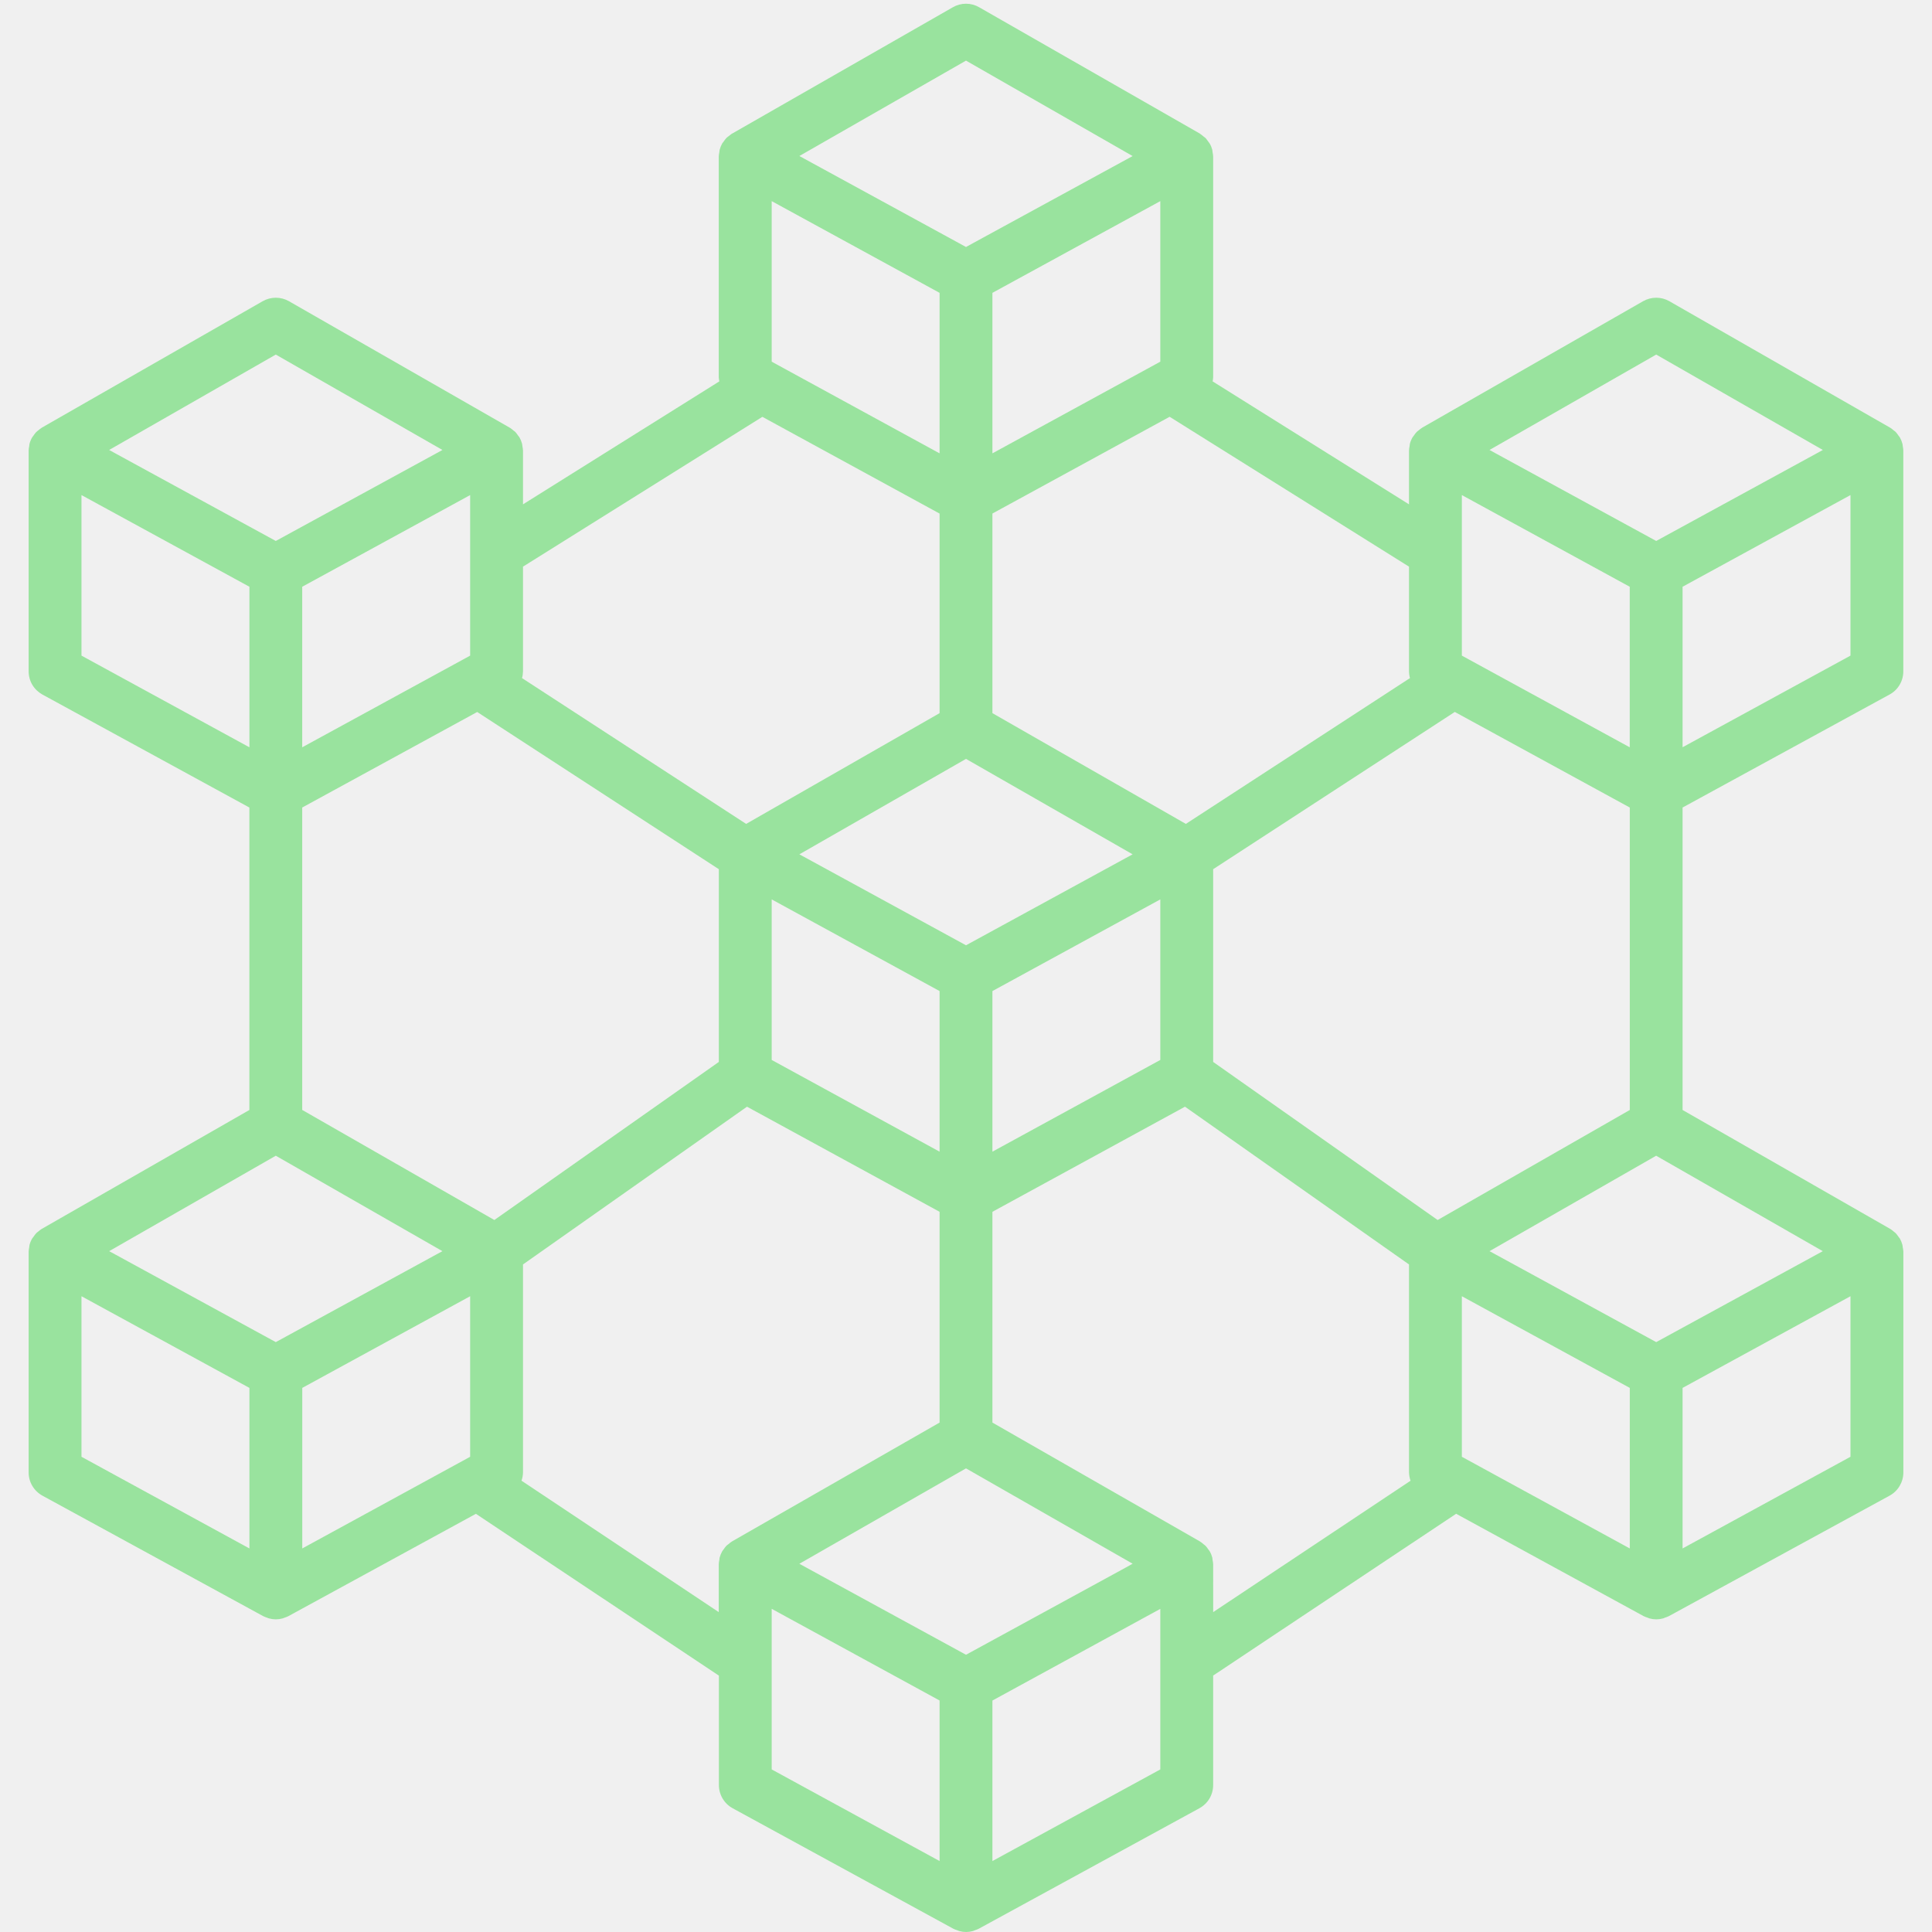
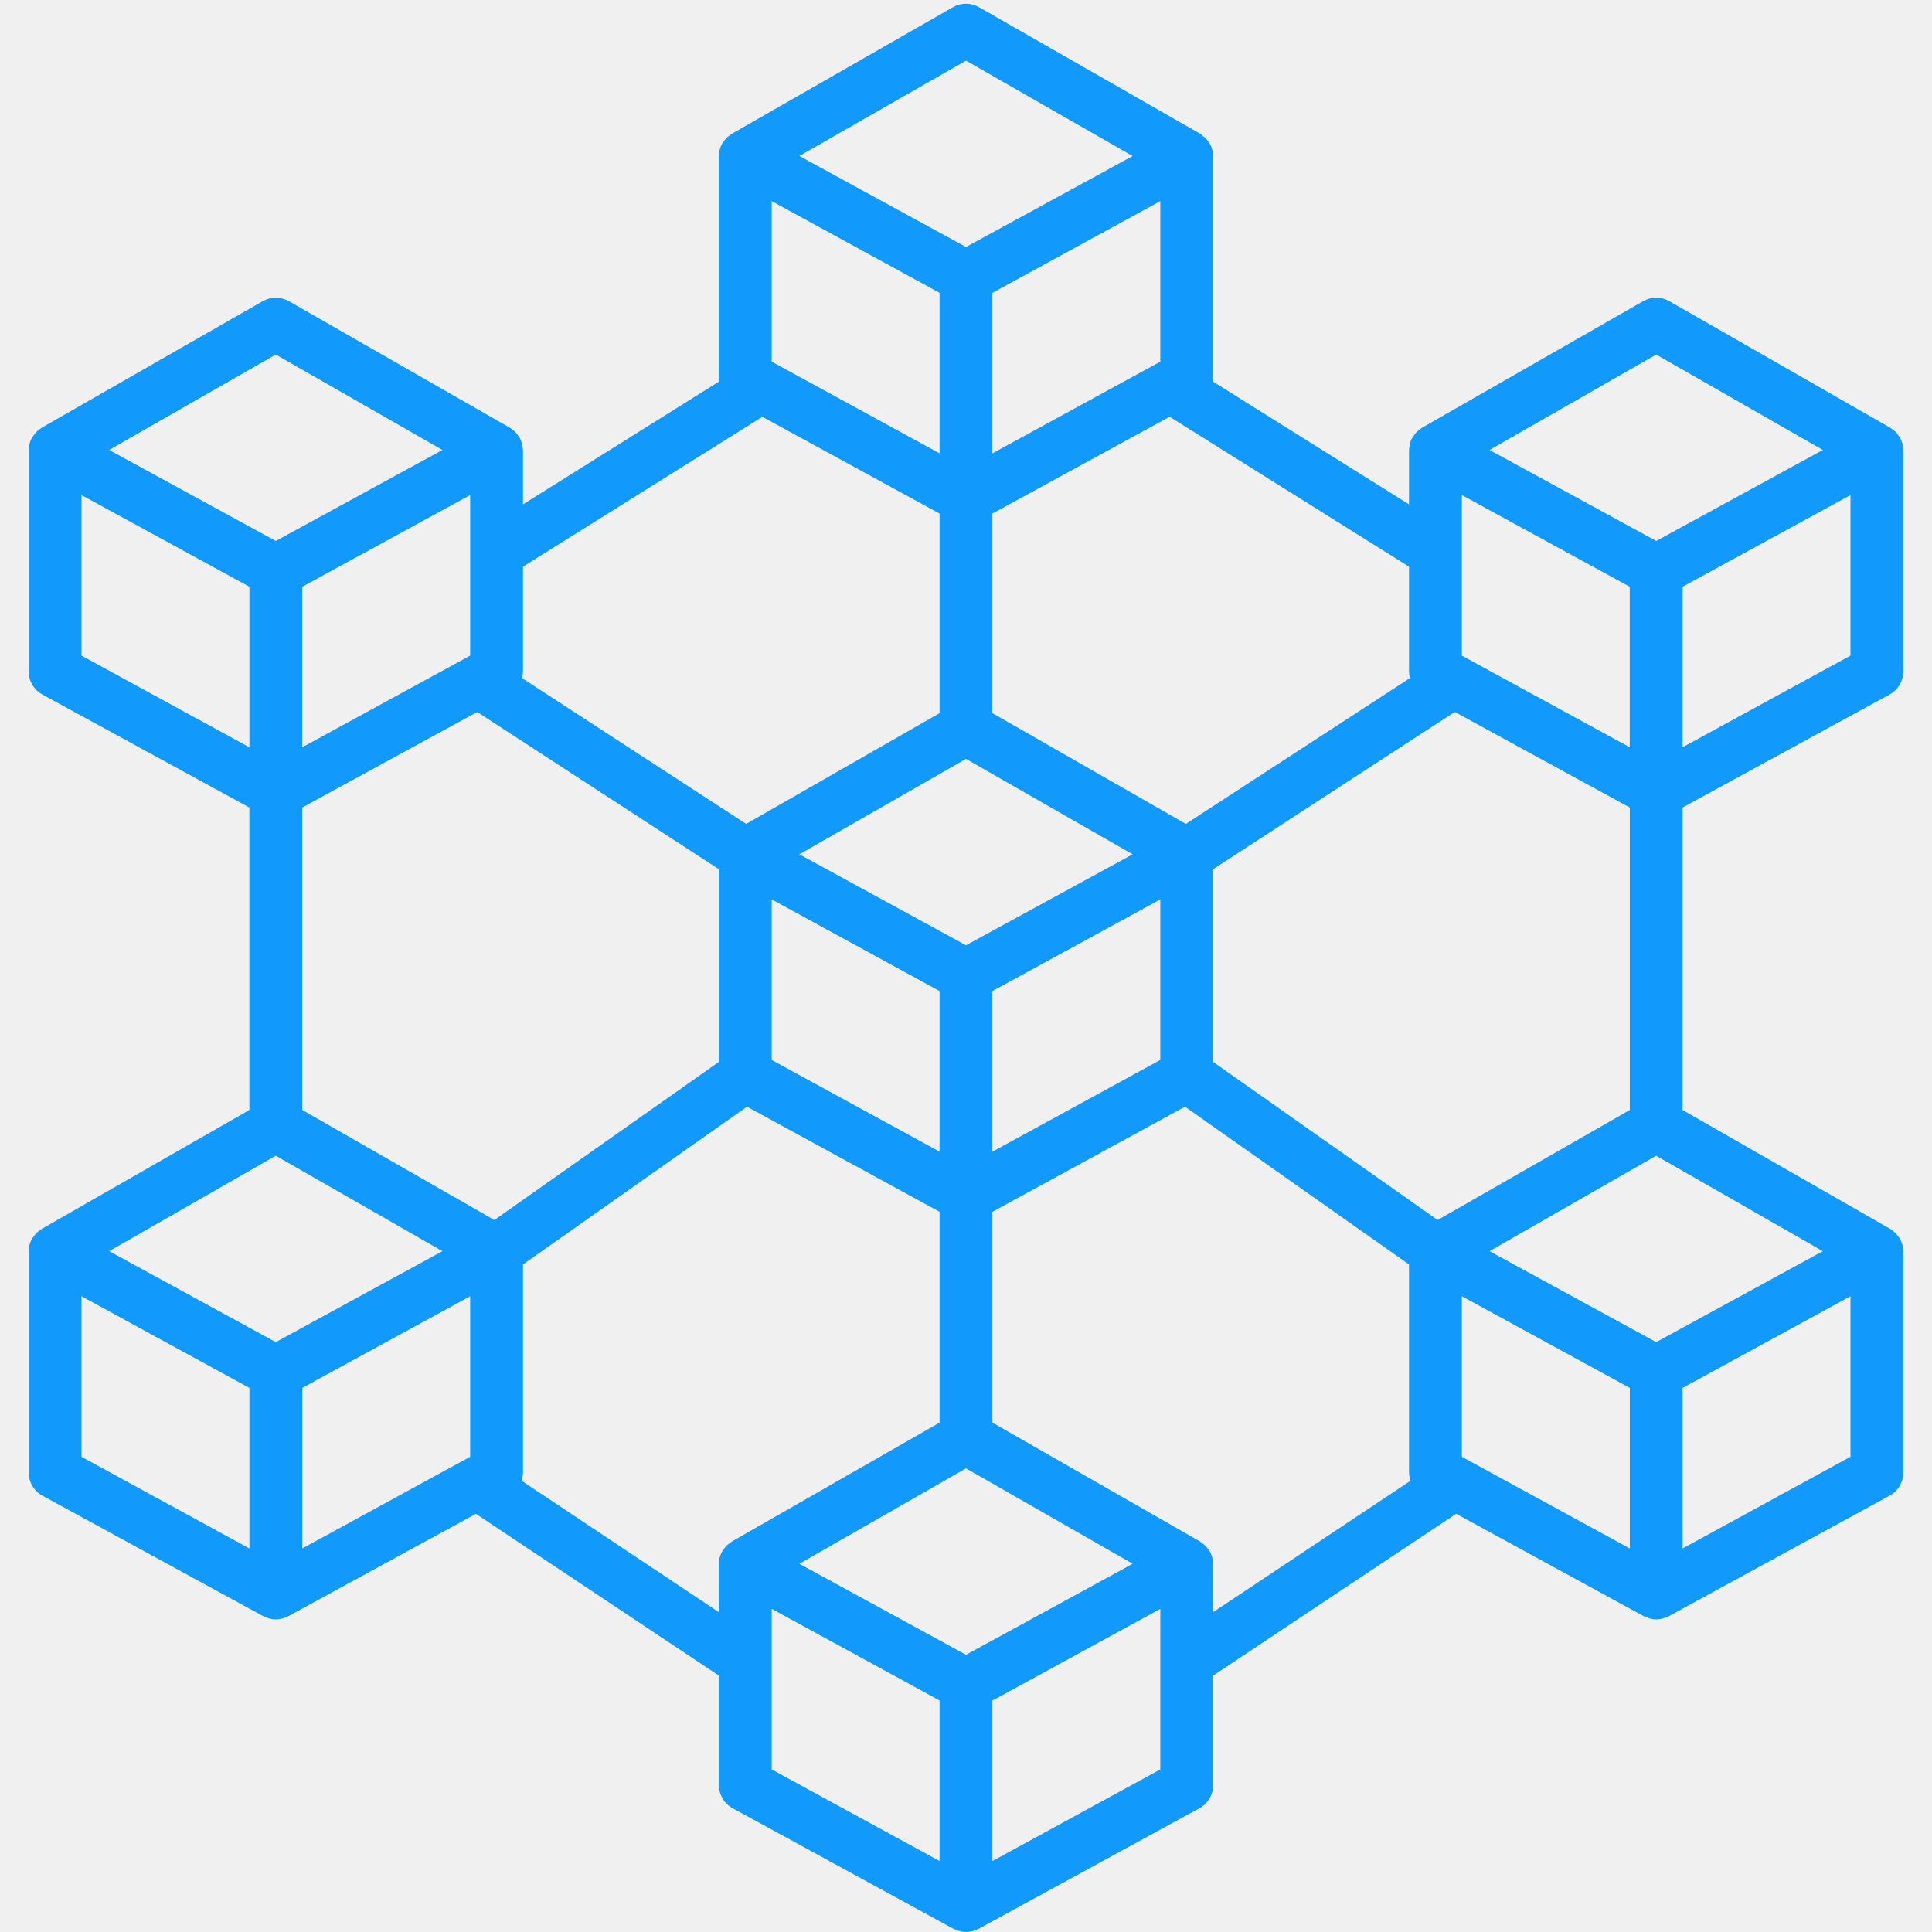
<svg xmlns="http://www.w3.org/2000/svg" width="40" height="40" viewBox="0 0 40 40" fill="none">
  <g clip-path="url(#clip0_23_7636)">
-     <path d="M39.395 9.239C39.392 9.222 39.393 9.204 39.388 9.188C39.376 9.142 39.358 9.098 39.335 9.057C39.327 9.043 39.315 9.032 39.306 9.019C39.289 8.992 39.27 8.968 39.249 8.944C39.236 8.931 39.22 8.922 39.206 8.91C39.185 8.891 39.163 8.874 39.139 8.858L39.135 8.856L39.132 8.854L34.562 6.236C34.48 6.189 34.386 6.164 34.291 6.164C34.195 6.164 34.102 6.189 34.019 6.236L29.447 8.853L29.444 8.856L29.44 8.858C29.416 8.873 29.393 8.891 29.372 8.91C29.358 8.922 29.341 8.931 29.33 8.944C29.308 8.967 29.289 8.993 29.272 9.019C29.263 9.033 29.252 9.043 29.244 9.057C29.22 9.098 29.202 9.142 29.19 9.188C29.186 9.203 29.187 9.221 29.184 9.237C29.177 9.267 29.173 9.297 29.172 9.328V10.442L25.106 7.896C25.112 7.868 25.116 7.84 25.117 7.813V3.242C25.116 3.212 25.112 3.182 25.105 3.153C25.102 3.136 25.103 3.118 25.099 3.101C25.087 3.056 25.069 3.012 25.045 2.971C25.034 2.955 25.023 2.939 25.01 2.924C24.995 2.901 24.978 2.879 24.96 2.858C24.943 2.844 24.926 2.83 24.908 2.818C24.889 2.801 24.87 2.786 24.849 2.772H24.846L24.844 2.767L20.272 0.15C20.189 0.102 20.095 0.077 20 0.077C19.905 0.077 19.811 0.102 19.728 0.15L15.156 2.767L15.152 2.77H15.149C15.129 2.784 15.109 2.8 15.09 2.816C15.072 2.829 15.055 2.842 15.039 2.857C15.02 2.878 15.003 2.9 14.988 2.923C14.976 2.938 14.964 2.954 14.953 2.969C14.93 3.01 14.912 3.054 14.9 3.1C14.895 3.116 14.896 3.133 14.893 3.149C14.887 3.179 14.883 3.209 14.881 3.24V7.813C14.883 7.841 14.887 7.868 14.893 7.896L10.828 10.442V9.328C10.826 9.298 10.822 9.268 10.816 9.239C10.813 9.222 10.813 9.204 10.809 9.188C10.797 9.142 10.779 9.098 10.756 9.057C10.748 9.043 10.736 9.032 10.727 9.019C10.71 8.992 10.691 8.968 10.67 8.944C10.657 8.931 10.641 8.922 10.627 8.91C10.606 8.891 10.583 8.874 10.56 8.858L10.556 8.856L10.552 8.854L5.982 6.236C5.9 6.189 5.806 6.164 5.711 6.164C5.615 6.164 5.522 6.189 5.439 6.236L0.868 8.853L0.865 8.856L0.861 8.858C0.837 8.873 0.814 8.891 0.793 8.91C0.779 8.922 0.762 8.931 0.751 8.944C0.729 8.967 0.71 8.993 0.693 9.019C0.684 9.033 0.672 9.043 0.665 9.057C0.641 9.098 0.623 9.142 0.611 9.188C0.607 9.203 0.607 9.221 0.605 9.237C0.598 9.267 0.594 9.297 0.593 9.328V13.899C0.593 13.997 0.619 14.093 0.669 14.178C0.719 14.262 0.791 14.331 0.877 14.379L5.163 16.719V22.981L0.868 25.441L0.865 25.443L0.861 25.445C0.837 25.46 0.814 25.478 0.793 25.497C0.779 25.509 0.762 25.518 0.751 25.531C0.729 25.555 0.71 25.58 0.693 25.607C0.684 25.62 0.672 25.631 0.665 25.644C0.641 25.685 0.623 25.729 0.611 25.775C0.607 25.791 0.607 25.808 0.605 25.824C0.598 25.854 0.594 25.884 0.593 25.915V30.486C0.593 30.584 0.619 30.68 0.67 30.765C0.72 30.849 0.792 30.919 0.878 30.966L5.448 33.46C5.474 33.473 5.501 33.483 5.528 33.492C5.543 33.497 5.557 33.505 5.572 33.508C5.662 33.533 5.758 33.533 5.849 33.508C5.864 33.504 5.878 33.497 5.893 33.492C5.92 33.483 5.947 33.473 5.972 33.46L9.853 31.342L14.884 34.692V36.958C14.884 37.056 14.911 37.153 14.961 37.237C15.011 37.322 15.083 37.391 15.169 37.438L19.739 39.933C19.765 39.945 19.792 39.956 19.819 39.964C19.834 39.969 19.848 39.977 19.863 39.981C19.953 40.006 20.049 40.006 20.14 39.981C20.155 39.977 20.169 39.969 20.184 39.964C20.211 39.956 20.238 39.945 20.263 39.933L24.832 37.438C24.919 37.39 24.991 37.321 25.041 37.237C25.091 37.152 25.117 37.056 25.117 36.958V34.691L30.148 31.341L34.029 33.46C34.055 33.472 34.081 33.483 34.109 33.491C34.123 33.496 34.137 33.504 34.152 33.508C34.243 33.533 34.339 33.533 34.43 33.508C34.445 33.504 34.459 33.496 34.473 33.491C34.501 33.483 34.527 33.472 34.553 33.46L39.122 30.966C39.208 30.919 39.28 30.849 39.33 30.765C39.38 30.68 39.407 30.584 39.407 30.486V25.915C39.405 25.885 39.401 25.855 39.395 25.826C39.392 25.809 39.392 25.791 39.388 25.775C39.376 25.729 39.358 25.685 39.335 25.644C39.327 25.63 39.315 25.619 39.306 25.606C39.289 25.58 39.27 25.555 39.249 25.532C39.236 25.518 39.22 25.509 39.206 25.497C39.185 25.478 39.162 25.461 39.139 25.445L39.135 25.444L39.131 25.441L34.836 22.981V16.719L39.122 14.379C39.208 14.332 39.28 14.263 39.33 14.178C39.38 14.094 39.406 13.998 39.406 13.899V9.328C39.405 9.298 39.401 9.268 39.395 9.239ZM23.31 32.453L20 34.26L16.69 32.453L16.55 32.376L20 30.401L23.45 32.375L23.31 32.453ZM9.734 13.574L6.257 15.472V12.148L9.734 10.25V13.574ZM5.71 23.928L9.16 25.904L9.02 25.98L5.71 27.787L2.4 25.98L2.26 25.904L5.71 23.928ZM10.235 25.259L6.257 22.98V16.719L9.88 14.741L14.883 17.996V21.986L10.235 25.259ZM15.977 7.488V4.164L19.453 6.063V9.386L15.977 7.488ZM24.023 7.488L20.547 9.386V6.063L24.023 4.164V7.488ZM20 15.712L23.45 17.688L23.31 17.764L20 19.571L16.69 17.764L16.55 17.688L20 15.712ZM15.977 18.621L19.453 20.519V23.844L15.977 21.945V18.621ZM20.547 20.519L24.023 18.621V21.945L20.547 23.844V20.519ZM25.117 17.996L30.12 14.74L33.743 16.719V22.981L29.765 25.259L25.117 21.986V17.996ZM33.742 12.148V15.472L30.266 13.574V10.25L33.742 12.148ZM30.266 30.161V26.837L33.743 28.735V32.059L30.266 30.161ZM37.6 25.98L34.29 27.787L30.979 25.98L30.839 25.904L34.289 23.928L37.739 25.904L37.6 25.98ZM34.29 7.341L37.74 9.316L37.6 9.393L34.29 11.2L30.979 9.393L30.839 9.316L34.29 7.341ZM29.192 14.039L24.552 17.058L20.547 14.765V10.632L24.216 8.629L29.172 11.732V13.898C29.172 13.946 29.179 13.993 29.192 14.039ZM20 1.255L23.45 3.231L20.151 5.031L20 5.114L19.849 5.031L16.55 3.23L20 1.255ZM15.784 8.63L19.453 10.633V14.765L15.448 17.058L10.808 14.039C10.821 13.993 10.827 13.946 10.828 13.898V11.732L15.784 8.63ZM5.71 7.341L9.16 9.316L9.02 9.393L5.71 11.2L2.4 9.393L2.26 9.316L5.71 7.341ZM1.687 10.25L5.164 12.148V15.472L1.687 13.574V10.25ZM1.687 26.837L5.164 28.735V32.059L1.687 30.161V26.837ZM6.258 28.735L9.734 26.837V30.161L6.258 32.059V28.735ZM10.797 30.656C10.817 30.601 10.827 30.544 10.828 30.485V26.179L15.466 22.913L19.453 25.089V29.453L15.156 31.913L15.153 31.916L15.149 31.918C15.125 31.933 15.102 31.951 15.082 31.97C15.068 31.982 15.05 31.991 15.039 32.004C15.017 32.028 14.998 32.053 14.981 32.079C14.972 32.093 14.961 32.103 14.953 32.117C14.93 32.158 14.912 32.202 14.899 32.248C14.895 32.264 14.896 32.281 14.893 32.297C14.886 32.327 14.882 32.357 14.881 32.388V33.377L10.797 30.656ZM15.977 34.396V33.309L19.453 35.207V38.531L15.977 36.634V34.396ZM20.547 38.531V35.208L24.023 33.31V36.634L20.547 38.531ZM25.117 32.388C25.116 32.358 25.112 32.328 25.105 32.298C25.102 32.282 25.103 32.264 25.099 32.247C25.087 32.202 25.069 32.158 25.045 32.117C25.038 32.103 25.026 32.092 25.016 32.078C25 32.052 24.98 32.027 24.959 32.004C24.947 31.991 24.93 31.982 24.916 31.97C24.895 31.951 24.873 31.933 24.849 31.918L24.845 31.916L24.842 31.913L20.547 29.453V25.089L24.534 22.913L29.172 26.179V30.486C29.174 30.544 29.184 30.602 29.204 30.657L25.118 33.377L25.117 32.388ZM34.836 32.059V28.735L38.312 26.837V30.161L34.836 32.059ZM34.836 15.471V12.148L38.312 10.25V13.574L34.836 15.471Z" fill="#99E39E" />
+     <path d="M39.395 9.239C39.392 9.222 39.393 9.204 39.388 9.188C39.376 9.142 39.358 9.098 39.335 9.057C39.327 9.043 39.315 9.032 39.306 9.019C39.289 8.992 39.27 8.968 39.249 8.944C39.236 8.931 39.22 8.922 39.206 8.91C39.185 8.891 39.163 8.874 39.139 8.858L39.135 8.856L39.132 8.854L34.562 6.236C34.48 6.189 34.386 6.164 34.291 6.164C34.195 6.164 34.102 6.189 34.019 6.236L29.447 8.853L29.444 8.856L29.44 8.858C29.416 8.873 29.393 8.891 29.372 8.91C29.358 8.922 29.341 8.931 29.33 8.944C29.308 8.967 29.289 8.993 29.272 9.019C29.263 9.033 29.252 9.043 29.244 9.057C29.22 9.098 29.202 9.142 29.19 9.188C29.186 9.203 29.187 9.221 29.184 9.237C29.177 9.267 29.173 9.297 29.172 9.328V10.442L25.106 7.896C25.112 7.868 25.116 7.84 25.117 7.813V3.242C25.116 3.212 25.112 3.182 25.105 3.153C25.102 3.136 25.103 3.118 25.099 3.101C25.087 3.056 25.069 3.012 25.045 2.971C25.034 2.955 25.023 2.939 25.01 2.924C24.995 2.901 24.978 2.879 24.96 2.858C24.943 2.844 24.926 2.83 24.908 2.818C24.889 2.801 24.87 2.786 24.849 2.772H24.846L24.844 2.767L20.272 0.15C20.189 0.102 20.095 0.077 20 0.077C19.905 0.077 19.811 0.102 19.728 0.15L15.156 2.767L15.152 2.77H15.149C15.129 2.784 15.109 2.8 15.09 2.816C15.072 2.829 15.055 2.842 15.039 2.857C15.02 2.878 15.003 2.9 14.988 2.923C14.976 2.938 14.964 2.954 14.953 2.969C14.93 3.01 14.912 3.054 14.9 3.1C14.895 3.116 14.896 3.133 14.893 3.149C14.887 3.179 14.883 3.209 14.881 3.24V7.813C14.883 7.841 14.887 7.868 14.893 7.896L10.828 10.442V9.328C10.826 9.298 10.822 9.268 10.816 9.239C10.813 9.222 10.813 9.204 10.809 9.188C10.797 9.142 10.779 9.098 10.756 9.057C10.748 9.043 10.736 9.032 10.727 9.019C10.71 8.992 10.691 8.968 10.67 8.944C10.657 8.931 10.641 8.922 10.627 8.91C10.606 8.891 10.583 8.874 10.56 8.858L10.556 8.856L10.552 8.854L5.982 6.236C5.9 6.189 5.806 6.164 5.711 6.164C5.615 6.164 5.522 6.189 5.439 6.236L0.868 8.853L0.865 8.856L0.861 8.858C0.837 8.873 0.814 8.891 0.793 8.91C0.779 8.922 0.762 8.931 0.751 8.944C0.729 8.967 0.71 8.993 0.693 9.019C0.684 9.033 0.672 9.043 0.665 9.057C0.641 9.098 0.623 9.142 0.611 9.188C0.607 9.203 0.607 9.221 0.605 9.237C0.598 9.267 0.594 9.297 0.593 9.328V13.899C0.593 13.997 0.619 14.093 0.669 14.178C0.719 14.262 0.791 14.331 0.877 14.379L5.163 16.719V22.981L0.868 25.441L0.865 25.443L0.861 25.445C0.837 25.46 0.814 25.478 0.793 25.497C0.779 25.509 0.762 25.518 0.751 25.531C0.729 25.555 0.71 25.58 0.693 25.607C0.684 25.62 0.672 25.631 0.665 25.644C0.641 25.685 0.623 25.729 0.611 25.775C0.607 25.791 0.607 25.808 0.605 25.824C0.598 25.854 0.594 25.884 0.593 25.915V30.486C0.593 30.584 0.619 30.68 0.67 30.765C0.72 30.849 0.792 30.919 0.878 30.966L5.448 33.46C5.474 33.473 5.501 33.483 5.528 33.492C5.543 33.497 5.557 33.505 5.572 33.508C5.662 33.533 5.758 33.533 5.849 33.508C5.864 33.504 5.878 33.497 5.893 33.492C5.92 33.483 5.947 33.473 5.972 33.46L9.853 31.342L14.884 34.692V36.958C14.884 37.056 14.911 37.153 14.961 37.237C15.011 37.322 15.083 37.391 15.169 37.438L19.739 39.933C19.765 39.945 19.792 39.956 19.819 39.964C19.834 39.969 19.848 39.977 19.863 39.981C19.953 40.006 20.049 40.006 20.14 39.981C20.155 39.977 20.169 39.969 20.184 39.964C20.211 39.956 20.238 39.945 20.263 39.933L24.832 37.438C24.919 37.39 24.991 37.321 25.041 37.237C25.091 37.152 25.117 37.056 25.117 36.958V34.691L30.148 31.341L34.029 33.46C34.055 33.472 34.081 33.483 34.109 33.491C34.123 33.496 34.137 33.504 34.152 33.508C34.243 33.533 34.339 33.533 34.43 33.508C34.445 33.504 34.459 33.496 34.473 33.491C34.501 33.483 34.527 33.472 34.553 33.46L39.122 30.966C39.208 30.919 39.28 30.849 39.33 30.765C39.38 30.68 39.407 30.584 39.407 30.486V25.915C39.405 25.885 39.401 25.855 39.395 25.826C39.392 25.809 39.392 25.791 39.388 25.775C39.376 25.729 39.358 25.685 39.335 25.644C39.327 25.63 39.315 25.619 39.306 25.606C39.289 25.58 39.27 25.555 39.249 25.532C39.236 25.518 39.22 25.509 39.206 25.497C39.185 25.478 39.162 25.461 39.139 25.445L39.135 25.444L39.131 25.441L34.836 22.981V16.719L39.122 14.379C39.208 14.332 39.28 14.263 39.33 14.178C39.38 14.094 39.406 13.998 39.406 13.899V9.328C39.405 9.298 39.401 9.268 39.395 9.239ZM23.31 32.453L20 34.26L16.69 32.453L16.55 32.376L20 30.401L23.45 32.375L23.31 32.453ZM9.734 13.574L6.257 15.472V12.148L9.734 10.25V13.574ZM5.71 23.928L9.16 25.904L9.02 25.98L5.71 27.787L2.4 25.98L2.26 25.904L5.71 23.928ZM10.235 25.259L6.257 22.98V16.719L9.88 14.741L14.883 17.996V21.986L10.235 25.259ZM15.977 7.488V4.164L19.453 6.063V9.386L15.977 7.488ZM24.023 7.488L20.547 9.386V6.063L24.023 4.164V7.488ZM20 15.712L23.45 17.688L23.31 17.764L20 19.571L16.69 17.764L16.55 17.688L20 15.712ZM15.977 18.621L19.453 20.519V23.844L15.977 21.945V18.621ZM20.547 20.519L24.023 18.621V21.945L20.547 23.844V20.519ZM25.117 17.996L30.12 14.74L33.743 16.719V22.981L29.765 25.259L25.117 21.986V17.996ZM33.742 12.148V15.472L30.266 13.574V10.25L33.742 12.148ZM30.266 30.161V26.837L33.743 28.735V32.059L30.266 30.161ZM37.6 25.98L34.29 27.787L30.979 25.98L30.839 25.904L34.289 23.928L37.739 25.904L37.6 25.98ZM34.29 7.341L37.74 9.316L37.6 9.393L34.29 11.2L30.979 9.393L30.839 9.316L34.29 7.341ZM29.192 14.039L24.552 17.058L20.547 14.765V10.632L24.216 8.629L29.172 11.732V13.898C29.172 13.946 29.179 13.993 29.192 14.039ZM20 1.255L23.45 3.231L20.151 5.031L20 5.114L19.849 5.031L16.55 3.23L20 1.255ZM15.784 8.63L19.453 10.633V14.765L15.448 17.058L10.808 14.039C10.821 13.993 10.827 13.946 10.828 13.898V11.732L15.784 8.63ZM5.71 7.341L9.16 9.316L9.02 9.393L5.71 11.2L2.4 9.393L2.26 9.316L5.71 7.341ZM1.687 10.25L5.164 12.148V15.472L1.687 13.574V10.25ZM1.687 26.837L5.164 28.735V32.059L1.687 30.161V26.837ZM6.258 28.735L9.734 26.837V30.161L6.258 32.059V28.735ZM10.797 30.656C10.817 30.601 10.827 30.544 10.828 30.485V26.179L15.466 22.913L19.453 25.089V29.453L15.156 31.913L15.153 31.916L15.149 31.918C15.125 31.933 15.102 31.951 15.082 31.97C15.068 31.982 15.05 31.991 15.039 32.004C15.017 32.028 14.998 32.053 14.981 32.079C14.972 32.093 14.961 32.103 14.953 32.117C14.93 32.158 14.912 32.202 14.899 32.248C14.895 32.264 14.896 32.281 14.893 32.297C14.886 32.327 14.882 32.357 14.881 32.388V33.377L10.797 30.656ZM15.977 34.396V33.309L19.453 35.207V38.531L15.977 36.634V34.396ZM20.547 38.531V35.208L24.023 33.31V36.634L20.547 38.531ZM25.117 32.388C25.116 32.358 25.112 32.328 25.105 32.298C25.102 32.282 25.103 32.264 25.099 32.247C25.087 32.202 25.069 32.158 25.045 32.117C25.038 32.103 25.026 32.092 25.016 32.078C25 32.052 24.98 32.027 24.959 32.004C24.947 31.991 24.93 31.982 24.916 31.97C24.895 31.951 24.873 31.933 24.849 31.918L24.845 31.916L24.842 31.913L20.547 29.453V25.089L24.534 22.913L29.172 26.179V30.486C29.174 30.544 29.184 30.602 29.204 30.657L25.118 33.377L25.117 32.388ZM34.836 32.059V28.735L38.312 26.837V30.161L34.836 32.059ZM34.836 15.471V12.148L38.312 10.25V13.574L34.836 15.471Z" fill="#1199fb" />
  </g>
  <defs>
    <clipPath id="clip0_23_7636">
      <rect width="40" height="40" fill="white" />
    </clipPath>
  </defs>
</svg>
